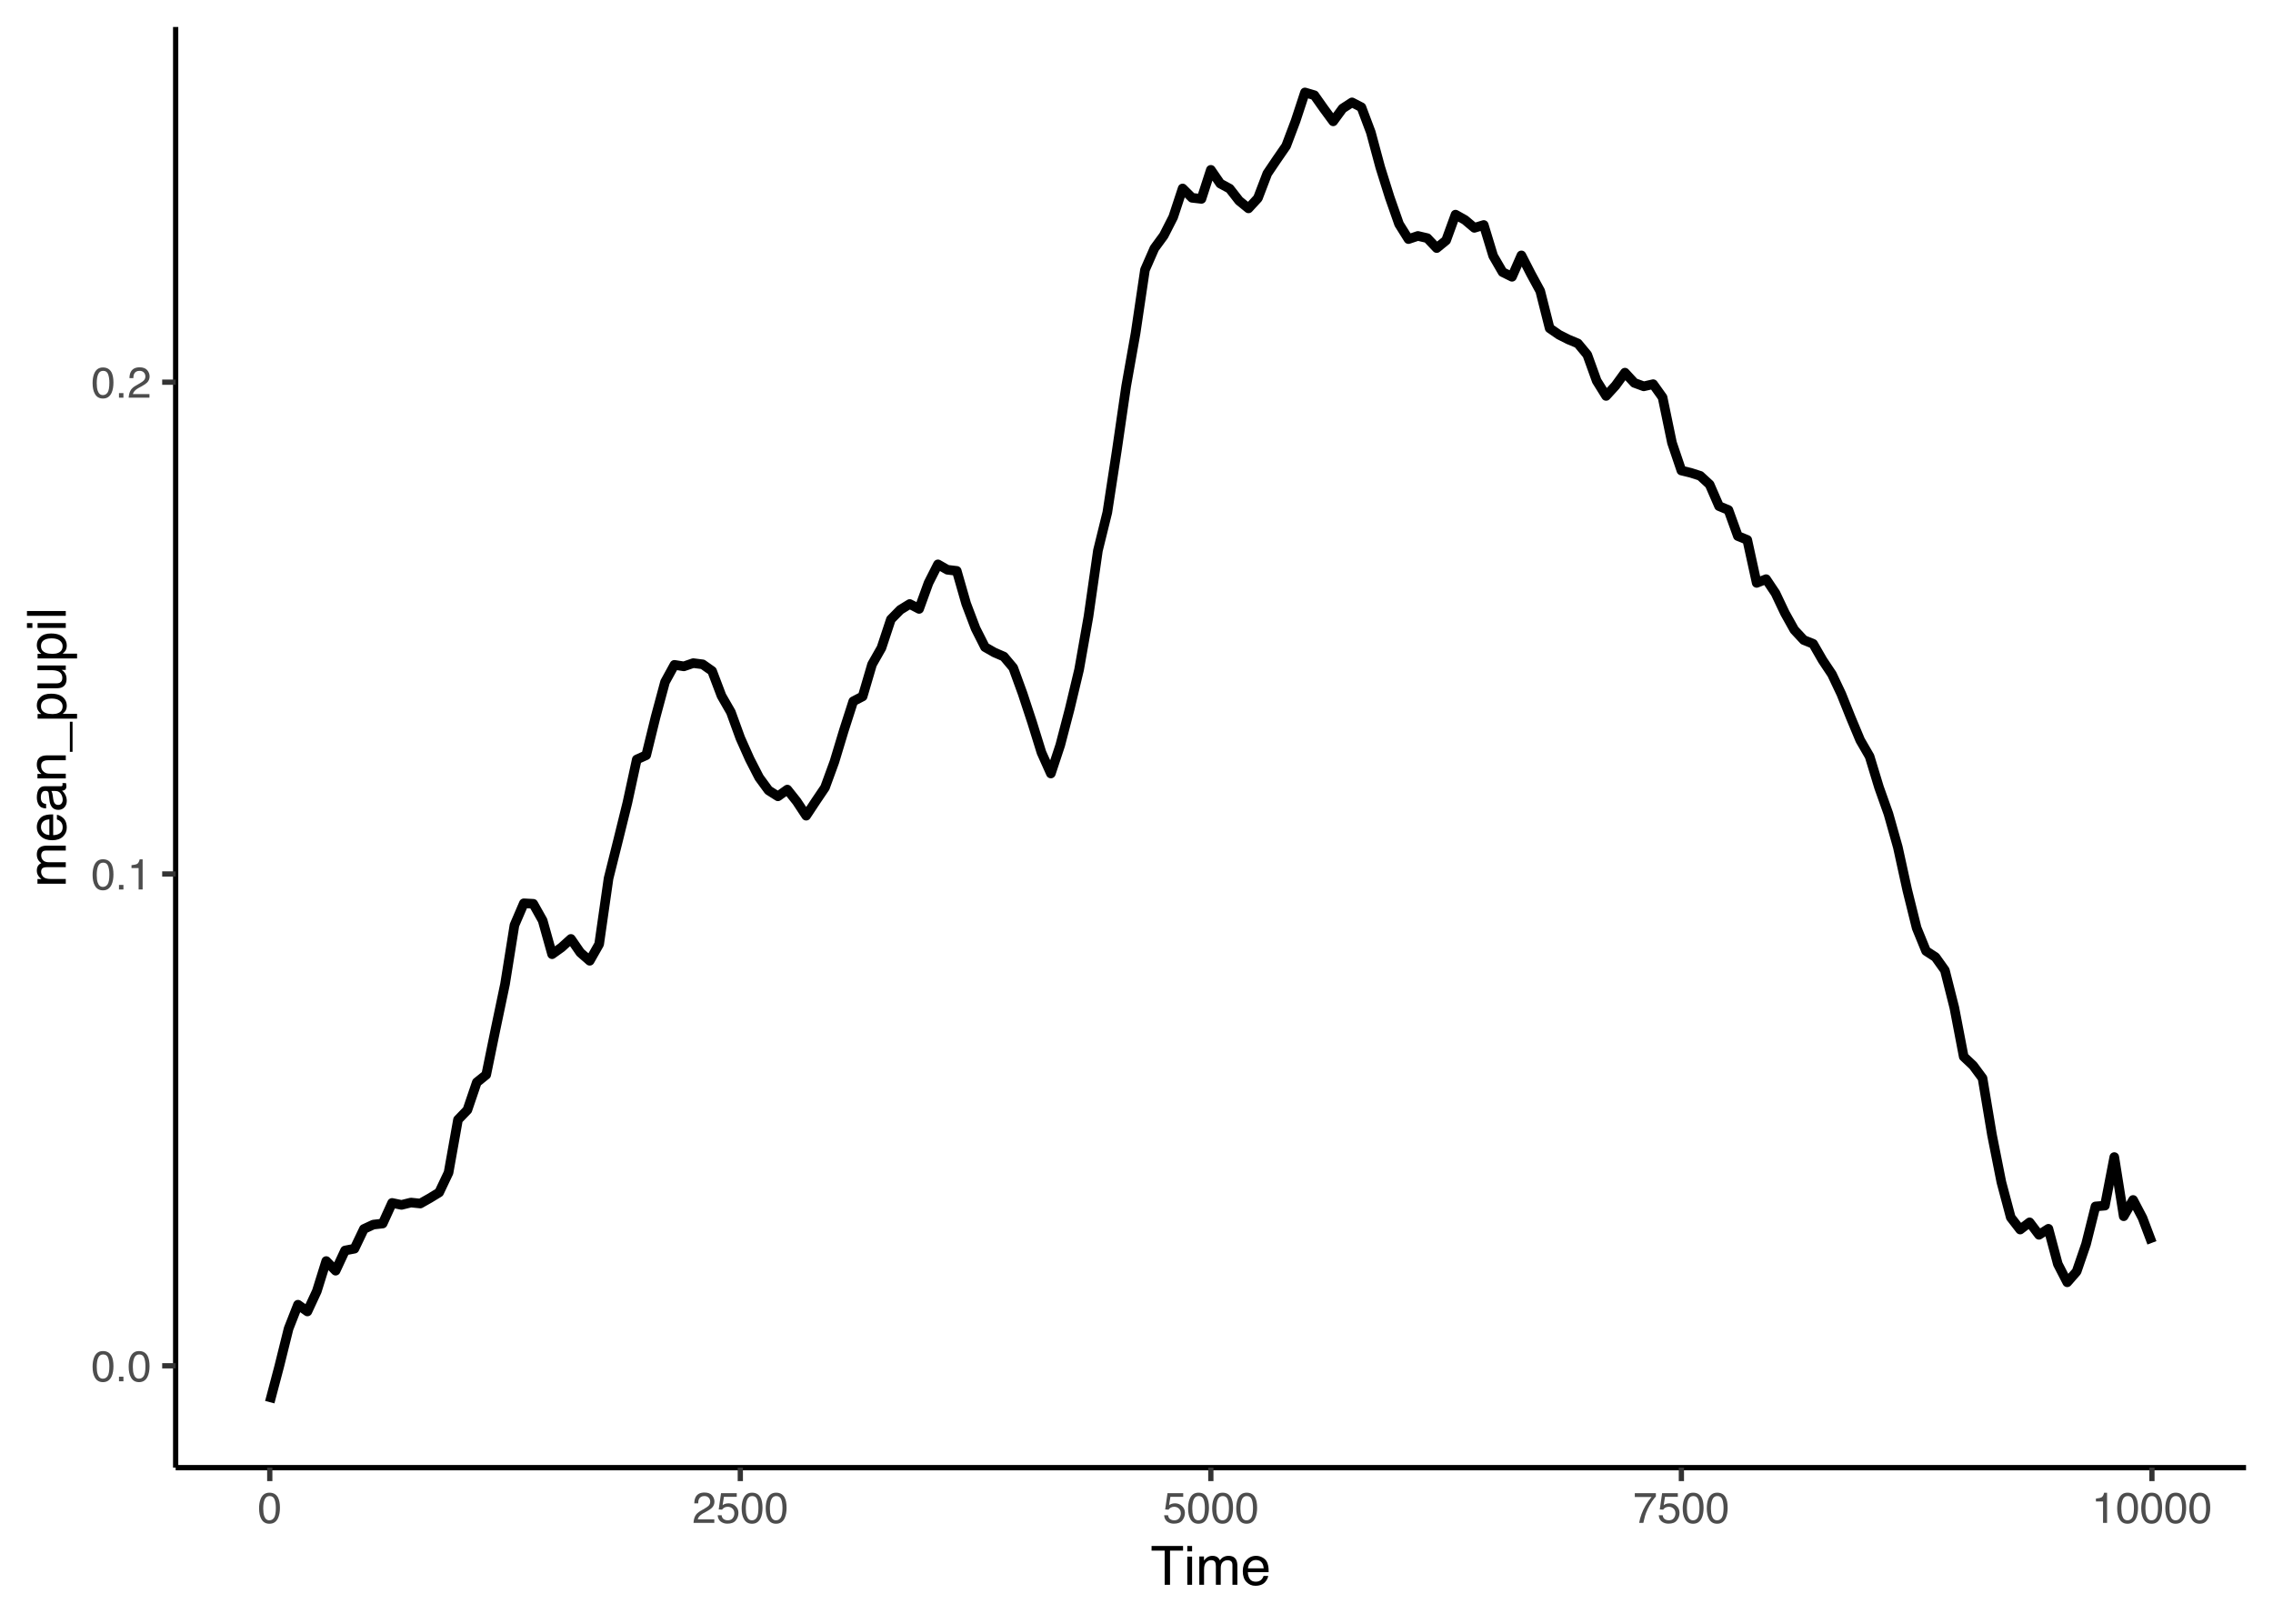
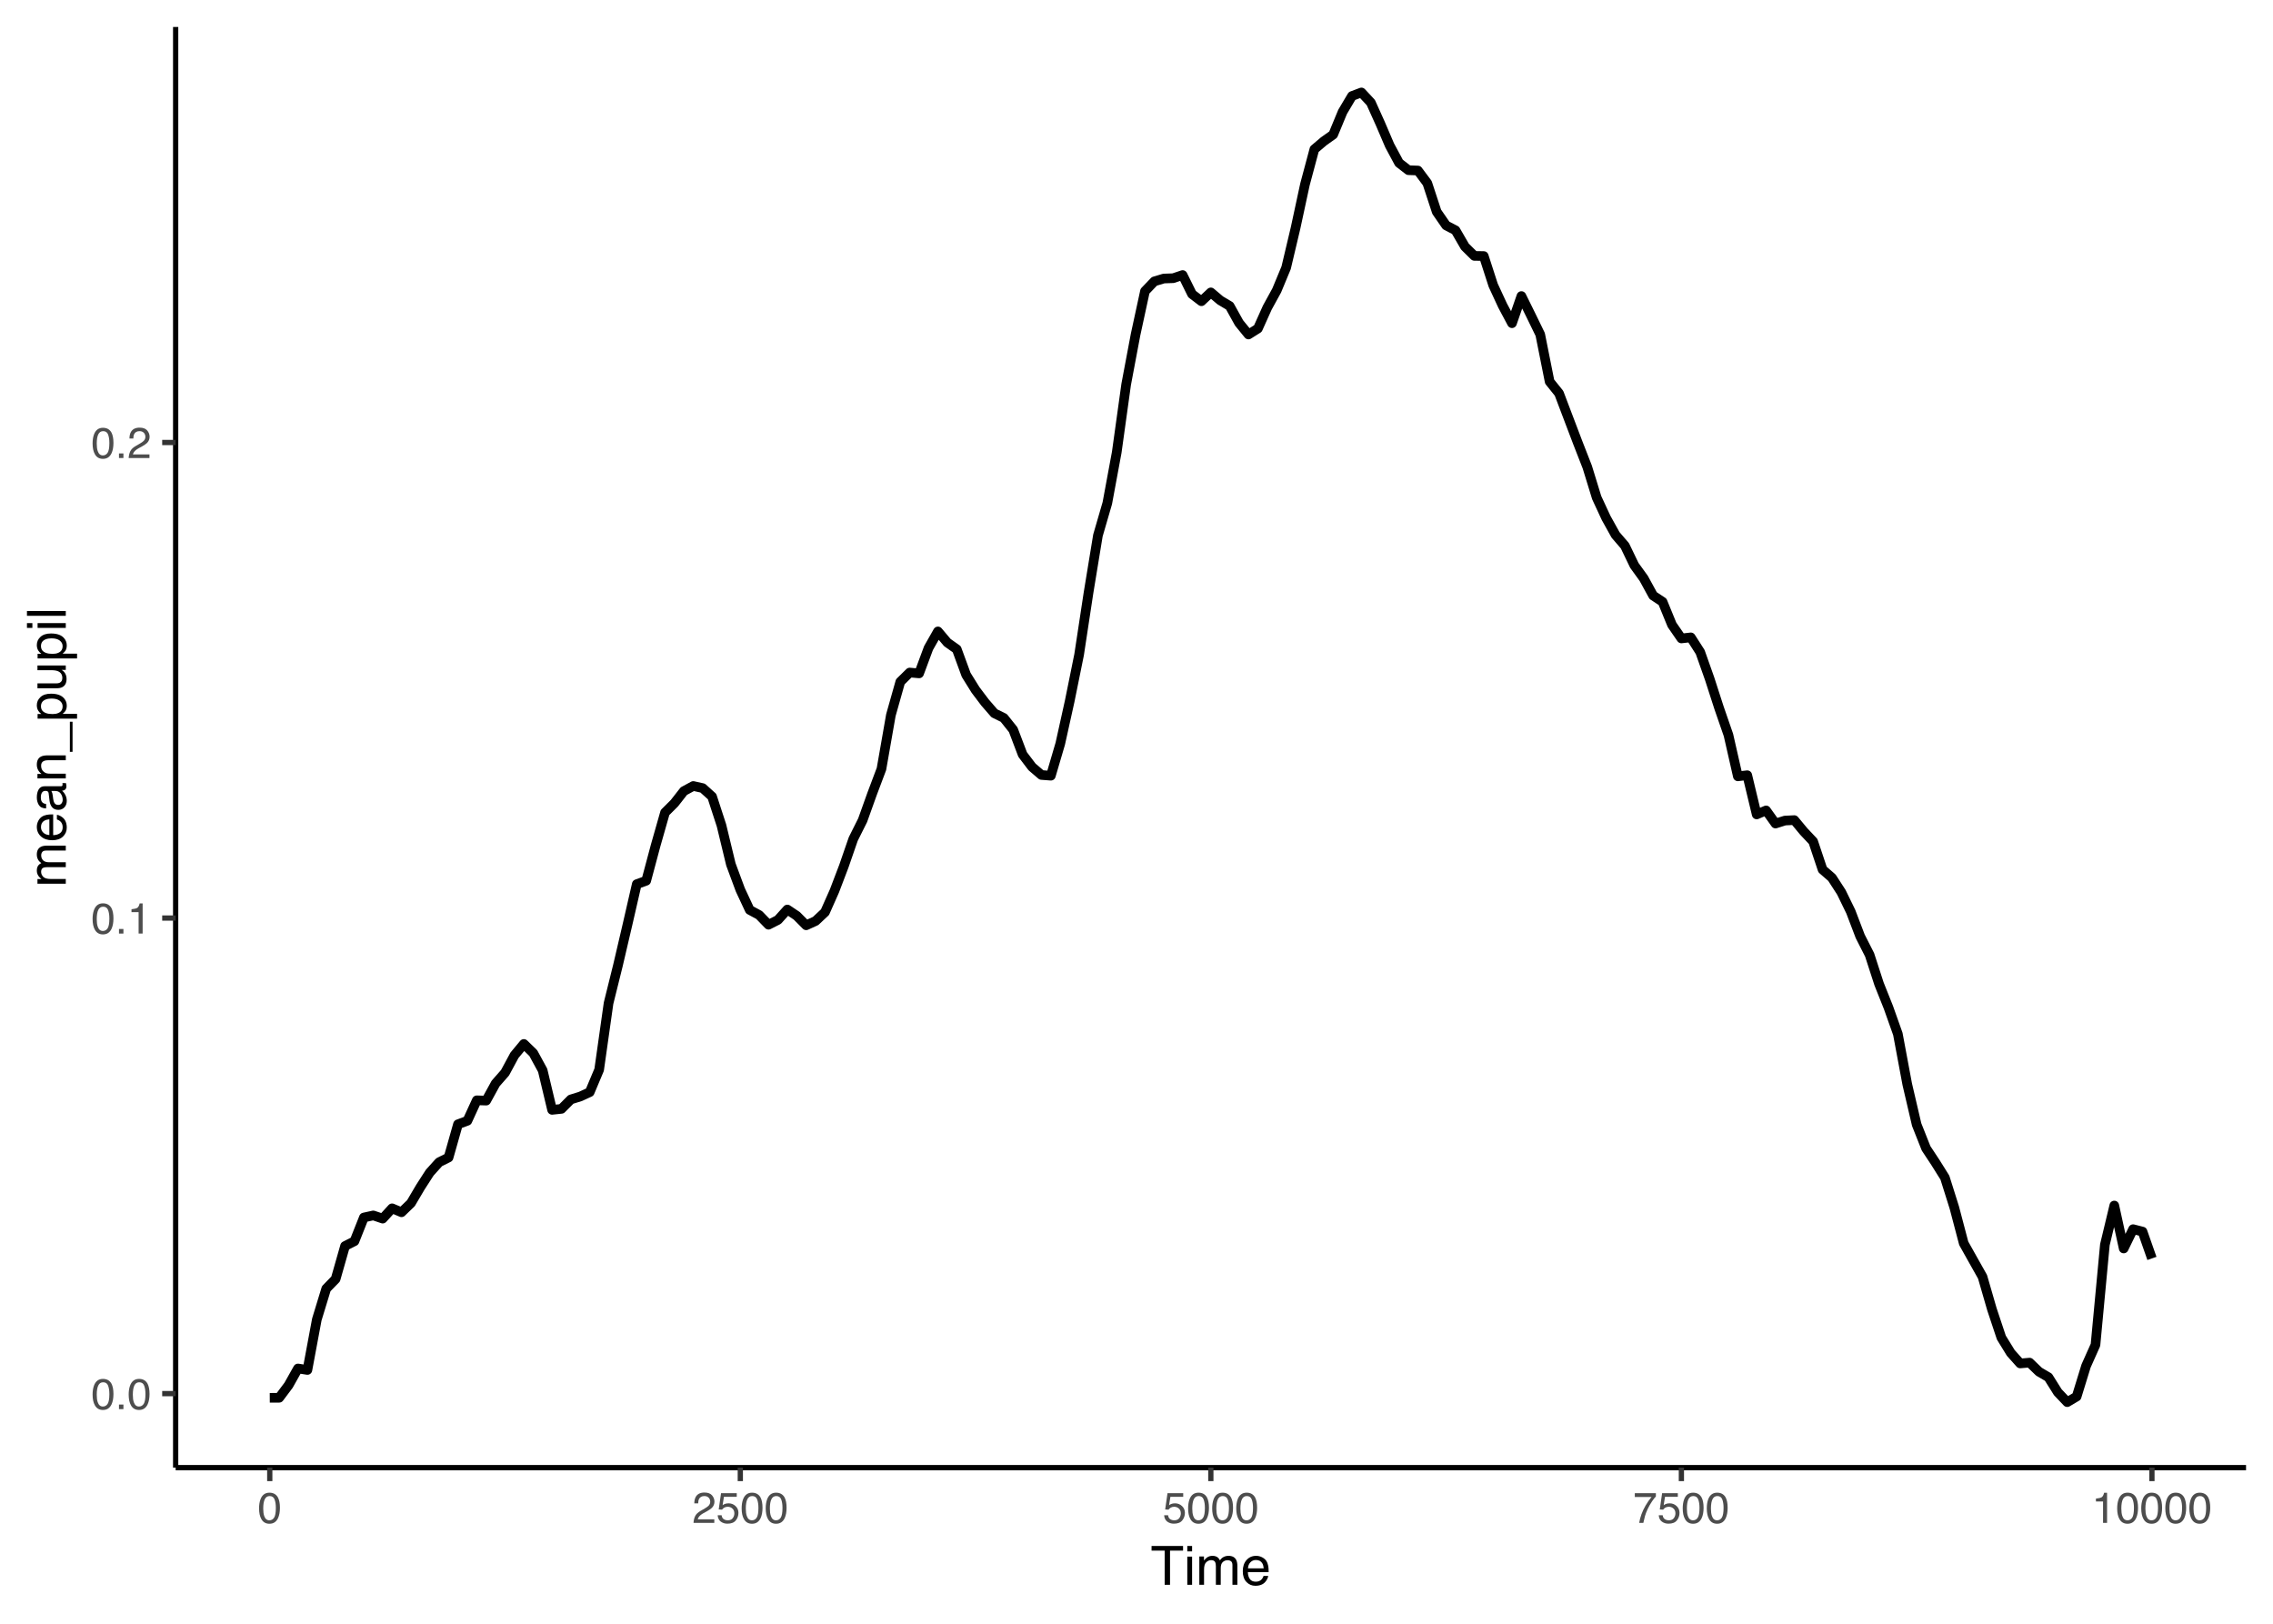
<svg xmlns="http://www.w3.org/2000/svg" xmlns:xlink="http://www.w3.org/1999/xlink" width="504pt" height="360pt" viewBox="0 0 504 360" version="1.1">
  <defs>
    <g>
      <symbol overflow="visible" id="glyph0-0">
        <path style="stroke:none;" d="M 0.312 0 L 0.312 -6.875 L 5.766 -6.875 L 5.766 0 Z M 4.906 -0.859 L 4.906 -6.016 L 1.172 -6.016 L 1.172 -0.859 Z M 4.906 -0.859 " />
      </symbol>
      <symbol overflow="visible" id="glyph0-1">
        <path style="stroke:none;" d="M 2.594 -6.703 C 3.457 -6.703 4.086 -6.348 4.484 -5.641 C 4.773 -5.086 4.922 -4.328 4.922 -3.359 C 4.922 -2.453 4.785 -1.695 4.516 -1.094 C 4.129 -0.238 3.488 0.188 2.594 0.188 C 1.781 0.188 1.18 -0.16 0.797 -0.859 C 0.461 -1.453 0.297 -2.238 0.297 -3.219 C 0.297 -3.977 0.395 -4.633 0.594 -5.188 C 0.957 -6.195 1.625 -6.703 2.594 -6.703 Z M 2.578 -0.578 C 3.016 -0.578 3.363 -0.77 3.625 -1.156 C 3.883 -1.551 4.016 -2.273 4.016 -3.328 C 4.016 -4.086 3.922 -4.711 3.734 -5.203 C 3.547 -5.703 3.18 -5.953 2.641 -5.953 C 2.148 -5.953 1.789 -5.719 1.562 -5.25 C 1.332 -4.781 1.219 -4.094 1.219 -3.188 C 1.219 -2.5 1.289 -1.945 1.438 -1.531 C 1.656 -0.895 2.035 -0.578 2.578 -0.578 Z M 2.578 -0.578 " />
      </symbol>
      <symbol overflow="visible" id="glyph0-2">
        <path style="stroke:none;" d="M 0.812 -1.016 L 1.797 -1.016 L 1.797 0 L 0.812 0 Z M 0.812 -1.016 " />
      </symbol>
      <symbol overflow="visible" id="glyph0-3">
        <path style="stroke:none;" d="M 0.922 -4.75 L 0.922 -5.391 C 1.523 -5.453 1.945 -5.551 2.188 -5.688 C 2.426 -5.832 2.609 -6.164 2.734 -6.688 L 3.391 -6.688 L 3.391 0 L 2.5 0 L 2.5 -4.75 Z M 0.922 -4.75 " />
      </symbol>
      <symbol overflow="visible" id="glyph0-4">
        <path style="stroke:none;" d="M 0.297 0 C 0.328 -0.57 0.445 -1.07 0.656 -1.5 C 0.863 -1.938 1.27 -2.328 1.875 -2.672 L 2.766 -3.188 C 3.172 -3.426 3.457 -3.629 3.625 -3.797 C 3.875 -4.055 4 -4.352 4 -4.688 C 4 -5.07 3.879 -5.379 3.641 -5.609 C 3.41 -5.836 3.102 -5.953 2.719 -5.953 C 2.133 -5.953 1.734 -5.734 1.516 -5.297 C 1.398 -5.066 1.336 -4.742 1.328 -4.328 L 0.469 -4.328 C 0.477 -4.91 0.582 -5.383 0.781 -5.75 C 1.145 -6.406 1.789 -6.734 2.719 -6.734 C 3.488 -6.734 4.051 -6.523 4.406 -6.109 C 4.758 -5.691 4.938 -5.227 4.938 -4.719 C 4.938 -4.188 4.75 -3.727 4.375 -3.344 C 4.156 -3.125 3.758 -2.852 3.188 -2.531 L 2.547 -2.188 C 2.242 -2.02 2.004 -1.859 1.828 -1.703 C 1.516 -1.43 1.316 -1.129 1.234 -0.797 L 4.906 -0.797 L 4.906 0 Z M 0.297 0 " />
      </symbol>
      <symbol overflow="visible" id="glyph0-5">
        <path style="stroke:none;" d="M 1.188 -1.703 C 1.238 -1.223 1.461 -0.895 1.859 -0.719 C 2.055 -0.625 2.285 -0.578 2.547 -0.578 C 3.047 -0.578 3.414 -0.734 3.656 -1.047 C 3.895 -1.367 4.016 -1.723 4.016 -2.109 C 4.016 -2.578 3.867 -2.938 3.578 -3.188 C 3.297 -3.445 2.957 -3.578 2.562 -3.578 C 2.27 -3.578 2.02 -3.52 1.812 -3.406 C 1.602 -3.289 1.426 -3.133 1.281 -2.938 L 0.547 -2.984 L 1.062 -6.594 L 4.547 -6.594 L 4.547 -5.781 L 1.703 -5.781 L 1.406 -3.922 C 1.562 -4.035 1.711 -4.125 1.859 -4.188 C 2.109 -4.289 2.395 -4.344 2.719 -4.344 C 3.332 -4.344 3.852 -4.141 4.281 -3.734 C 4.707 -3.336 4.922 -2.836 4.922 -2.234 C 4.922 -1.598 4.723 -1.035 4.328 -0.547 C 3.941 -0.066 3.32 0.172 2.469 0.172 C 1.914 0.172 1.43 0.02 1.016 -0.281 C 0.598 -0.594 0.363 -1.066 0.312 -1.703 Z M 1.188 -1.703 " />
      </symbol>
      <symbol overflow="visible" id="glyph0-6">
        <path style="stroke:none;" d="M 5.016 -6.594 L 5.016 -5.859 C 4.797 -5.648 4.508 -5.285 4.156 -4.766 C 3.801 -4.242 3.484 -3.688 3.203 -3.094 C 2.93 -2.508 2.727 -1.977 2.594 -1.5 C 2.5 -1.188 2.379 -0.688 2.234 0 L 1.312 0 C 1.52 -1.281 1.988 -2.555 2.719 -3.828 C 3.145 -4.566 3.594 -5.207 4.062 -5.75 L 0.344 -5.75 L 0.344 -6.594 Z M 5.016 -6.594 " />
      </symbol>
      <symbol overflow="visible" id="glyph1-0">
        <path style="stroke:none;" d="M 0.391 0 L 0.391 -8.609 L 7.219 -8.609 L 7.219 0 Z M 6.141 -1.078 L 6.141 -7.531 L 1.469 -7.531 L 1.469 -1.078 Z M 6.141 -1.078 " />
      </symbol>
      <symbol overflow="visible" id="glyph1-1">
        <path style="stroke:none;" d="M 7.172 -8.609 L 7.172 -7.578 L 4.281 -7.578 L 4.281 0 L 3.094 0 L 3.094 -7.578 L 0.188 -7.578 L 0.188 -8.609 Z M 7.172 -8.609 " />
      </symbol>
      <symbol overflow="visible" id="glyph1-2">
        <path style="stroke:none;" d="M 0.781 -6.25 L 1.844 -6.25 L 1.844 0 L 0.781 0 Z M 0.781 -8.609 L 1.844 -8.609 L 1.844 -7.406 L 0.781 -7.406 Z M 0.781 -8.609 " />
      </symbol>
      <symbol overflow="visible" id="glyph1-3">
        <path style="stroke:none;" d="M 0.781 -6.281 L 1.812 -6.281 L 1.812 -5.391 C 2.062 -5.691 2.289 -5.914 2.5 -6.062 C 2.844 -6.301 3.238 -6.422 3.688 -6.422 C 4.188 -6.422 4.586 -6.297 4.891 -6.047 C 5.055 -5.91 5.211 -5.703 5.359 -5.422 C 5.586 -5.766 5.859 -6.016 6.172 -6.172 C 6.492 -6.336 6.852 -6.422 7.25 -6.422 C 8.094 -6.422 8.664 -6.113 8.969 -5.5 C 9.133 -5.176 9.219 -4.734 9.219 -4.172 L 9.219 0 L 8.125 0 L 8.125 -4.359 C 8.125 -4.773 8.02 -5.062 7.812 -5.219 C 7.602 -5.375 7.348 -5.453 7.047 -5.453 C 6.629 -5.453 6.27 -5.312 5.969 -5.031 C 5.676 -4.758 5.531 -4.301 5.531 -3.656 L 5.531 0 L 4.453 0 L 4.453 -4.094 C 4.453 -4.52 4.398 -4.832 4.297 -5.031 C 4.141 -5.32 3.844 -5.469 3.406 -5.469 C 3.008 -5.469 2.645 -5.312 2.312 -5 C 1.988 -4.695 1.828 -4.141 1.828 -3.328 L 1.828 0 L 0.781 0 Z M 0.781 -6.281 " />
      </symbol>
      <symbol overflow="visible" id="glyph1-4">
        <path style="stroke:none;" d="M 3.391 -6.422 C 3.836 -6.422 4.27 -6.316 4.688 -6.109 C 5.102 -5.898 5.422 -5.629 5.641 -5.297 C 5.848 -4.973 5.988 -4.602 6.062 -4.188 C 6.125 -3.895 6.156 -3.43 6.156 -2.797 L 1.547 -2.797 C 1.566 -2.16 1.719 -1.648 2 -1.266 C 2.281 -0.879 2.719 -0.688 3.312 -0.688 C 3.863 -0.688 4.301 -0.867 4.625 -1.234 C 4.812 -1.441 4.945 -1.688 5.031 -1.969 L 6.062 -1.969 C 6.039 -1.738 5.953 -1.484 5.797 -1.203 C 5.641 -0.922 5.469 -0.688 5.281 -0.5 C 4.957 -0.188 4.555 0.02 4.078 0.125 C 3.828 0.188 3.539 0.219 3.219 0.219 C 2.438 0.219 1.773 -0.062 1.234 -0.625 C 0.691 -1.195 0.422 -1.992 0.422 -3.016 C 0.422 -4.023 0.691 -4.844 1.234 -5.469 C 1.785 -6.102 2.504 -6.422 3.391 -6.422 Z M 5.062 -3.641 C 5.02 -4.098 4.922 -4.461 4.766 -4.734 C 4.484 -5.242 4.004 -5.5 3.328 -5.5 C 2.836 -5.5 2.426 -5.32 2.094 -4.969 C 1.77 -4.625 1.598 -4.18 1.578 -3.641 Z M 3.281 -6.422 Z M 3.281 -6.422 " />
      </symbol>
      <symbol overflow="visible" id="glyph2-0">
        <path style="stroke:none;" d="M 0 -0.391 L -8.609 -0.391 L -8.609 -7.219 L 0 -7.219 Z M -1.078 -6.141 L -7.531 -6.141 L -7.531 -1.469 L -1.078 -1.469 Z M -1.078 -6.141 " />
      </symbol>
      <symbol overflow="visible" id="glyph2-1">
        <path style="stroke:none;" d="M -6.281 -0.781 L -6.281 -1.812 L -5.391 -1.812 C -5.691 -2.062 -5.914 -2.289 -6.062 -2.5 C -6.301 -2.844 -6.422 -3.238 -6.422 -3.688 C -6.422 -4.188 -6.297 -4.586 -6.047 -4.891 C -5.91 -5.055 -5.703 -5.211 -5.422 -5.359 C -5.766 -5.586 -6.016 -5.859 -6.172 -6.172 C -6.336 -6.492 -6.422 -6.852 -6.422 -7.25 C -6.422 -8.094 -6.113 -8.664 -5.5 -8.969 C -5.176 -9.133 -4.734 -9.219 -4.172 -9.219 L 0 -9.219 L 0 -8.125 L -4.359 -8.125 C -4.773 -8.125 -5.062 -8.02 -5.219 -7.812 C -5.375 -7.602 -5.453 -7.348 -5.453 -7.047 C -5.453 -6.629 -5.312 -6.27 -5.031 -5.969 C -4.758 -5.676 -4.301 -5.531 -3.656 -5.531 L 0 -5.531 L 0 -4.453 L -4.094 -4.453 C -4.52 -4.453 -4.832 -4.398 -5.031 -4.297 C -5.32 -4.141 -5.469 -3.844 -5.469 -3.406 C -5.469 -3.008 -5.312 -2.645 -5 -2.312 C -4.695 -1.988 -4.141 -1.828 -3.328 -1.828 L 0 -1.828 L 0 -0.781 Z M -6.281 -0.781 " />
      </symbol>
      <symbol overflow="visible" id="glyph2-2">
        <path style="stroke:none;" d="M -6.422 -3.391 C -6.422 -3.836 -6.316 -4.27 -6.109 -4.688 C -5.898 -5.102 -5.629 -5.422 -5.297 -5.641 C -4.973 -5.848 -4.602 -5.988 -4.188 -6.062 C -3.895 -6.125 -3.43 -6.156 -2.797 -6.156 L -2.797 -1.547 C -2.16 -1.566 -1.648 -1.719 -1.266 -2 C -0.879 -2.281 -0.688 -2.719 -0.688 -3.312 C -0.688 -3.863 -0.867 -4.301 -1.234 -4.625 C -1.441 -4.812 -1.688 -4.945 -1.969 -5.031 L -1.969 -6.062 C -1.738 -6.039 -1.484 -5.953 -1.203 -5.797 C -0.922 -5.641 -0.688 -5.469 -0.5 -5.281 C -0.188 -4.957 0.02 -4.555 0.125 -4.078 C 0.188 -3.828 0.219 -3.539 0.219 -3.219 C 0.219 -2.438 -0.062 -1.773 -0.625 -1.234 C -1.195 -0.691 -1.992 -0.422 -3.016 -0.422 C -4.023 -0.422 -4.844 -0.691 -5.469 -1.234 C -6.102 -1.785 -6.422 -2.504 -6.422 -3.391 Z M -3.641 -5.062 C -4.098 -5.02 -4.461 -4.922 -4.734 -4.766 C -5.242 -4.484 -5.5 -4.004 -5.5 -3.328 C -5.5 -2.836 -5.32 -2.426 -4.969 -2.094 C -4.625 -1.77 -4.18 -1.598 -3.641 -1.578 Z M -6.422 -3.281 Z M -6.422 -3.281 " />
      </symbol>
      <symbol overflow="visible" id="glyph2-3">
        <path style="stroke:none;" d="M -1.672 -1.578 C -1.367 -1.578 -1.129 -1.688 -0.953 -1.906 C -0.773 -2.133 -0.688 -2.398 -0.688 -2.703 C -0.688 -3.078 -0.77 -3.438 -0.938 -3.781 C -1.227 -4.375 -1.695 -4.672 -2.344 -4.672 L -3.188 -4.672 C -3.113 -4.535 -3.047 -4.363 -2.984 -4.156 C -2.93 -3.957 -2.895 -3.758 -2.875 -3.562 L -2.797 -2.938 C -2.742 -2.551 -2.66 -2.258 -2.547 -2.062 C -2.367 -1.738 -2.078 -1.578 -1.672 -1.578 Z M -3.797 -4.141 C -3.828 -4.379 -3.93 -4.539 -4.109 -4.625 C -4.203 -4.664 -4.336 -4.688 -4.516 -4.688 C -4.867 -4.688 -5.125 -4.555 -5.281 -4.297 C -5.445 -4.047 -5.531 -3.688 -5.531 -3.219 C -5.531 -2.664 -5.383 -2.273 -5.094 -2.047 C -4.926 -1.91 -4.68 -1.82 -4.359 -1.781 L -4.359 -0.797 C -5.129 -0.816 -5.664 -1.066 -5.969 -1.547 C -6.27 -2.035 -6.422 -2.598 -6.422 -3.234 C -6.422 -3.973 -6.281 -4.57 -6 -5.031 C -5.719 -5.488 -5.281 -5.719 -4.688 -5.719 L -1.078 -5.719 C -0.973 -5.719 -0.883 -5.738 -0.812 -5.781 C -0.75 -5.832 -0.719 -5.93 -0.719 -6.078 C -0.719 -6.117 -0.719 -6.164 -0.719 -6.219 C -0.727 -6.281 -0.738 -6.348 -0.75 -6.422 L 0.031 -6.422 C 0.07 -6.254 0.098 -6.125 0.109 -6.031 C 0.129 -5.945 0.141 -5.832 0.141 -5.688 C 0.141 -5.32 0.008 -5.062 -0.25 -4.906 C -0.383 -4.812 -0.578 -4.75 -0.828 -4.719 C -0.547 -4.5 -0.301 -4.188 -0.094 -3.781 C 0.113 -3.383 0.219 -2.945 0.219 -2.469 C 0.219 -1.883 0.039 -1.406 -0.312 -1.031 C -0.664 -0.664 -1.109 -0.484 -1.641 -0.484 C -2.223 -0.484 -2.676 -0.664 -3 -1.031 C -3.32 -1.395 -3.52 -1.867 -3.594 -2.453 Z M -6.422 -3.266 Z M -6.422 -3.266 " />
      </symbol>
      <symbol overflow="visible" id="glyph2-4">
        <path style="stroke:none;" d="M -6.281 -0.781 L -6.281 -1.781 L -5.391 -1.781 C -5.754 -2.07 -6.016 -2.383 -6.172 -2.719 C -6.336 -3.051 -6.422 -3.422 -6.422 -3.828 C -6.422 -4.711 -6.109 -5.312 -5.484 -5.625 C -5.141 -5.801 -4.656 -5.891 -4.031 -5.891 L 0 -5.891 L 0 -4.812 L -3.953 -4.812 C -4.336 -4.812 -4.645 -4.754 -4.875 -4.641 C -5.27 -4.453 -5.469 -4.113 -5.469 -3.625 C -5.469 -3.375 -5.441 -3.172 -5.391 -3.016 C -5.305 -2.723 -5.133 -2.469 -4.875 -2.25 C -4.664 -2.07 -4.453 -1.957 -4.234 -1.906 C -4.016 -1.852 -3.695 -1.828 -3.281 -1.828 L 0 -1.828 L 0 -0.781 Z M -6.422 -3.25 Z M -6.422 -3.25 " />
      </symbol>
      <symbol overflow="visible" id="glyph2-5">
        <path style="stroke:none;" d="M 1.5 0 L 0.906 0 L 0.906 -6.672 L 1.5 -6.672 Z M 1.5 0 " />
      </symbol>
      <symbol overflow="visible" id="glyph2-6">
        <path style="stroke:none;" d="M -0.703 -3.422 C -0.703 -3.91 -0.91 -4.316 -1.328 -4.641 C -1.742 -4.973 -2.359 -5.141 -3.172 -5.141 C -3.672 -5.141 -4.102 -5.066 -4.469 -4.922 C -5.156 -4.648 -5.5 -4.148 -5.5 -3.422 C -5.5 -2.691 -5.133 -2.191 -4.406 -1.922 C -4.02 -1.773 -3.523 -1.703 -2.922 -1.703 C -2.43 -1.703 -2.02 -1.773 -1.688 -1.922 C -1.031 -2.191 -0.703 -2.691 -0.703 -3.422 Z M -6.25 -0.688 L -6.25 -1.719 L -5.422 -1.719 C -5.703 -1.926 -5.922 -2.156 -6.078 -2.406 C -6.305 -2.758 -6.422 -3.176 -6.422 -3.656 C -6.422 -4.375 -6.148 -4.977 -5.609 -5.469 C -5.066 -5.969 -4.289 -6.219 -3.281 -6.219 C -1.906 -6.219 -0.926 -5.859 -0.344 -5.141 C 0.031 -4.691 0.219 -4.164 0.219 -3.562 C 0.219 -3.094 0.113 -2.695 -0.094 -2.375 C -0.219 -2.188 -0.422 -1.977 -0.703 -1.75 L 2.5 -1.75 L 2.5 -0.688 Z M -6.25 -0.688 " />
      </symbol>
      <symbol overflow="visible" id="glyph2-7">
        <path style="stroke:none;" d="M -6.281 -1.828 L -2.109 -1.828 C -1.785 -1.828 -1.523 -1.879 -1.328 -1.984 C -0.953 -2.172 -0.766 -2.52 -0.766 -3.031 C -0.766 -3.758 -1.094 -4.258 -1.75 -4.531 C -2.102 -4.676 -2.582 -4.75 -3.188 -4.75 L -6.281 -4.75 L -6.281 -5.797 L 0 -5.797 L 0 -4.812 L -0.922 -4.812 C -0.68 -4.676 -0.484 -4.508 -0.328 -4.312 C 0.004 -3.906 0.172 -3.414 0.172 -2.844 C 0.172 -1.945 -0.129 -1.336 -0.734 -1.016 C -1.047 -0.836 -1.473 -0.75 -2.016 -0.75 L -6.281 -0.75 Z M -6.422 -3.281 Z M -6.422 -3.281 " />
      </symbol>
      <symbol overflow="visible" id="glyph2-8">
        <path style="stroke:none;" d="M -6.25 -0.781 L -6.25 -1.844 L 0 -1.844 L 0 -0.781 Z M -8.609 -0.781 L -8.609 -1.844 L -7.406 -1.844 L -7.406 -0.781 Z M -8.609 -0.781 " />
      </symbol>
      <symbol overflow="visible" id="glyph2-9">
        <path style="stroke:none;" d="M -8.609 -0.797 L -8.609 -1.859 L 0 -1.859 L 0 -0.797 Z M -8.609 -0.797 " />
      </symbol>
    </g>
    <clipPath id="clip1">
      <path d="M 38.949 5.977 L 498.023 5.977 L 498.023 325.387 L 38.949 325.387 Z M 38.949 5.977 " />
    </clipPath>
  </defs>
  <g id="surface219">
    <rect x="0" y="0" width="504" height="360" style="fill:rgb(100%,100%,100%);fill-opacity:1;stroke:none;" />
    <rect x="0" y="0" width="504" height="360" style="fill:rgb(100%,100%,100%);fill-opacity:1;stroke:none;" />
    <path style="fill:none;stroke-width:1.164;stroke-linecap:round;stroke-linejoin:round;stroke:rgb(100%,100%,100%);stroke-opacity:1;stroke-miterlimit:10;" d="M 0 360 L 504 360 L 504 0 L 0 0 Z M 0 360 " />
    <g clip-path="url(#clip1)" clip-rule="nonzero">
      <path style=" stroke:none;fill-rule:nonzero;fill:rgb(100%,100%,100%);fill-opacity:1;" d="M 38.949 325.387 L 498.023 325.387 L 498.023 5.977 L 38.949 5.977 Z M 38.949 325.387 " />
    </g>
-     <path style="fill:none;stroke-width:2.134;stroke-linecap:butt;stroke-linejoin:round;stroke:rgb(0%,0%,0%);stroke-opacity:1;stroke-miterlimit:10;" d="M 59.816 310.871 L 61.902 302.98 L 63.988 294.578 L 66.074 289.266 L 68.164 290.762 L 70.25 286.273 L 72.336 279.59 L 74.422 281.723 L 76.508 277.246 L 78.598 276.844 L 80.684 272.48 L 82.77 271.508 L 84.855 271.27 L 86.941 266.703 L 89.027 267.137 L 91.117 266.621 L 93.203 266.832 L 95.289 265.652 L 97.375 264.379 L 99.461 259.98 L 101.551 248.254 L 103.637 246.086 L 105.723 239.965 L 107.809 238.289 L 109.895 228.125 L 111.984 218.176 L 114.07 205.129 L 116.156 200.27 L 118.242 200.379 L 120.328 204.09 L 122.418 211.555 L 124.504 210.059 L 126.59 208.168 L 128.676 211.191 L 130.762 213.012 L 132.852 209.332 L 134.938 194.75 L 137.023 186.426 L 139.109 177.988 L 141.195 168.383 L 143.285 167.438 L 145.371 158.953 L 147.457 151.211 L 149.543 147.406 L 151.629 147.738 L 153.719 147.023 L 155.805 147.289 L 157.891 148.758 L 159.977 154.262 L 162.062 157.891 L 164.152 163.637 L 166.238 168.312 L 168.324 172.375 L 170.41 175.227 L 172.496 176.551 L 174.582 175.059 L 176.672 177.691 L 178.758 180.848 L 180.844 177.691 L 182.93 174.602 L 185.016 168.895 L 187.105 161.973 L 189.191 155.488 L 191.277 154.402 L 193.363 147.309 L 195.449 143.637 L 197.539 137.328 L 199.625 135.203 L 201.711 133.914 L 203.797 135 L 205.883 129.25 L 207.973 125.125 L 210.059 126.32 L 212.145 126.57 L 214.23 133.836 L 216.316 139.332 L 218.406 143.469 L 220.492 144.664 L 222.578 145.562 L 224.664 148.047 L 226.75 153.777 L 228.84 160.117 L 230.926 166.836 L 233.012 171.492 L 235.098 165.188 L 237.184 157.199 L 239.273 148.457 L 241.359 136.645 L 243.445 122.066 L 245.531 113.605 L 247.617 100.008 L 249.707 85.625 L 251.793 73.891 L 253.879 59.828 L 255.965 55.066 L 258.051 52.215 L 260.137 48.121 L 262.227 41.785 L 264.312 43.855 L 266.398 44.094 L 268.484 37.656 L 270.57 40.695 L 272.66 41.824 L 274.746 44.5 L 276.832 46.199 L 278.918 43.93 L 281.004 38.473 L 283.094 35.379 L 285.18 32.352 L 287.266 26.832 L 289.352 20.496 L 291.438 21.113 L 293.527 24.07 L 295.613 26.902 L 297.699 24.051 L 299.785 22.699 L 301.871 23.781 L 303.961 29.336 L 306.047 37.082 L 308.133 43.734 L 310.219 49.676 L 312.305 53.008 L 314.395 52.309 L 316.48 52.797 L 318.566 55 L 320.652 53.297 L 322.738 47.586 L 324.828 48.758 L 326.914 50.516 L 329 49.883 L 331.086 56.734 L 333.172 60.332 L 335.262 61.367 L 337.348 56.621 L 339.434 60.688 L 341.52 64.527 L 343.605 72.773 L 345.691 74.219 L 347.781 75.273 L 349.867 76.141 L 351.953 78.656 L 354.039 84.43 L 356.125 87.781 L 358.215 85.492 L 360.301 82.621 L 362.387 84.887 L 364.473 85.652 L 366.559 85.176 L 368.648 88.102 L 370.734 98.164 L 372.82 104.32 L 374.906 104.828 L 376.992 105.496 L 379.082 107.418 L 381.168 112.211 L 383.254 113.082 L 385.34 118.848 L 387.426 119.699 L 389.516 129.234 L 391.602 128.406 L 393.688 131.523 L 395.773 135.918 L 397.859 139.648 L 399.949 141.898 L 402.035 142.738 L 404.121 146.363 L 406.207 149.492 L 408.293 153.895 L 410.383 159.113 L 412.469 164.105 L 414.555 167.711 L 416.641 174.566 L 418.727 180.43 L 420.816 187.836 L 422.902 197.344 L 424.988 205.742 L 427.074 210.844 L 429.16 212.199 L 431.246 215.121 L 433.336 223.395 L 435.422 234.27 L 437.508 236.234 L 439.594 239.051 L 441.68 251.562 L 443.77 262.09 L 445.855 269.906 L 447.941 272.602 L 450.027 271.008 L 452.113 273.77 L 454.203 272.434 L 456.289 280.25 L 458.375 284.297 L 460.461 281.906 L 462.547 275.832 L 464.637 267.48 L 466.723 267.301 L 468.809 256.535 L 470.895 269.652 L 472.98 266.043 L 475.07 270.031 L 477.156 275.547 " />
+     <path style="fill:none;stroke-width:2.134;stroke-linecap:butt;stroke-linejoin:round;stroke:rgb(0%,0%,0%);stroke-opacity:1;stroke-miterlimit:10;" d="M 59.816 309.914 L 61.902 309.902 L 63.988 307.117 L 66.074 303.402 L 68.164 303.734 L 70.25 292.547 L 72.336 285.719 L 74.422 283.57 L 76.508 276.254 L 78.598 275.188 L 80.684 269.93 L 82.77 269.473 L 84.855 270.18 L 86.941 267.895 L 89.027 268.773 L 91.117 266.758 L 93.203 263.223 L 95.289 259.984 L 97.375 257.672 L 99.461 256.633 L 101.551 249.262 L 103.637 248.488 L 105.723 243.949 L 107.809 244.016 L 109.895 240.215 L 111.984 237.836 L 114.07 233.969 L 116.156 231.453 L 118.242 233.48 L 120.328 237.305 L 122.418 246.066 L 124.504 245.844 L 126.59 243.75 L 128.676 243.102 L 130.762 242.141 L 132.852 237.168 L 134.938 222.422 L 137.023 214.027 L 139.109 205.102 L 141.195 196.023 L 143.285 195.27 L 145.371 187.469 L 147.457 180.148 L 149.543 178.066 L 151.629 175.398 L 153.719 174.262 L 155.805 174.727 L 157.891 176.609 L 159.977 183.012 L 162.062 191.641 L 164.152 197.273 L 166.238 201.742 L 168.324 202.867 L 170.41 205.02 L 172.496 203.961 L 174.582 201.648 L 176.672 203.047 L 178.758 205.145 L 180.844 204.195 L 182.93 202.238 L 185.016 197.539 L 187.105 192.055 L 189.191 186.023 L 191.277 181.852 L 193.363 176.027 L 195.449 170.484 L 197.539 158.547 L 199.625 151.164 L 201.711 149.109 L 203.797 149.297 L 205.883 143.68 L 207.973 139.992 L 210.059 142.461 L 212.145 143.938 L 214.23 149.625 L 216.316 152.977 L 218.406 155.742 L 220.492 158.148 L 222.578 159.176 L 224.664 161.793 L 226.75 167.285 L 228.84 170.035 L 230.926 171.82 L 233.012 171.98 L 235.098 164.883 L 237.184 155.465 L 239.273 145.156 L 241.359 131.434 L 243.445 118.719 L 245.531 111.547 L 247.617 100.285 L 249.707 85.242 L 251.793 74.18 L 253.879 64.555 L 255.965 62.379 L 258.051 61.754 L 260.137 61.68 L 262.227 60.977 L 264.312 65.199 L 266.398 66.789 L 268.484 64.828 L 270.57 66.594 L 272.66 67.84 L 274.746 71.598 L 276.832 74.16 L 278.918 72.844 L 281.004 68.199 L 283.094 64.387 L 285.18 59.359 L 287.266 50.555 L 289.352 40.883 L 291.438 33.09 L 293.527 31.316 L 295.613 29.836 L 297.699 24.801 L 299.785 21.285 L 301.871 20.496 L 303.961 22.738 L 306.047 27.367 L 308.133 32.238 L 310.219 36.121 L 312.305 37.734 L 314.395 37.809 L 316.48 40.605 L 318.566 46.953 L 320.652 49.973 L 322.738 51.066 L 324.828 54.676 L 326.914 56.734 L 329 56.766 L 331.086 63.223 L 333.172 67.734 L 335.262 71.66 L 337.348 65.637 L 339.434 69.867 L 341.52 74.156 L 343.605 84.605 L 345.691 87.203 L 347.781 92.715 L 349.867 98.203 L 351.953 103.543 L 354.039 110.324 L 356.125 114.824 L 358.215 118.586 L 360.301 121.012 L 362.387 125.348 L 364.473 128.234 L 366.559 132.047 L 368.648 133.426 L 370.734 138.523 L 372.82 141.547 L 374.906 141.312 L 376.992 144.566 L 379.082 150.477 L 381.168 156.934 L 383.254 162.957 L 385.34 172.121 L 387.426 171.875 L 389.516 180.57 L 391.602 179.676 L 393.688 182.59 L 395.773 181.93 L 397.859 181.824 L 399.949 184.344 L 402.035 186.555 L 404.121 192.789 L 406.207 194.605 L 408.293 197.832 L 410.383 202.125 L 412.469 207.594 L 414.555 211.695 L 416.641 218.125 L 418.727 223.355 L 420.816 229.238 L 422.902 240.398 L 424.988 249.332 L 427.074 254.594 L 429.16 257.754 L 431.246 261.086 L 433.336 267.727 L 435.422 275.648 L 437.508 279.371 L 439.594 283.078 L 441.68 290.285 L 443.77 296.562 L 445.855 299.953 L 447.941 302.289 L 450.027 302.109 L 452.113 304.121 L 454.203 305.348 L 456.289 308.676 L 458.375 310.871 L 460.461 309.633 L 462.547 302.855 L 464.637 298.176 L 466.723 275.965 L 468.809 267.277 L 470.895 276.801 L 472.98 272.52 L 475.07 273.055 L 477.156 279.004 " />
    <path style="fill:none;stroke-width:1.164;stroke-linecap:butt;stroke-linejoin:round;stroke:rgb(0%,0%,0%);stroke-opacity:1;stroke-miterlimit:10;" d="M 38.949 325.387 L 38.949 5.977 " />
    <g style="fill:rgb(30.196%,30.196%,30.196%);fill-opacity:1;">
-       <use xlink:href="#glyph0-1" x="20.234" y="306.246" />
-       <use xlink:href="#glyph0-2" x="25.57" y="306.246" />
-       <use xlink:href="#glyph0-1" x="28.235" y="306.246" />
+       <use xlink:href="#glyph0-1" x="20.234" y="312.418" />
+       <use xlink:href="#glyph0-2" x="25.57" y="312.418" />
+       <use xlink:href="#glyph0-1" x="28.235" y="312.418" />
    </g>
    <g style="fill:rgb(30.196%,30.196%,30.196%);fill-opacity:1;">
-       <use xlink:href="#glyph0-1" x="20.234" y="197.211" />
-       <use xlink:href="#glyph0-2" x="25.57" y="197.211" />
-       <use xlink:href="#glyph0-3" x="28.235" y="197.211" />
+       <use xlink:href="#glyph0-1" x="20.234" y="206.98" />
+       <use xlink:href="#glyph0-2" x="25.57" y="206.98" />
+       <use xlink:href="#glyph0-3" x="28.235" y="206.98" />
    </g>
    <g style="fill:rgb(30.196%,30.196%,30.196%);fill-opacity:1;">
-       <use xlink:href="#glyph0-1" x="20.234" y="88.172" />
-       <use xlink:href="#glyph0-2" x="25.57" y="88.172" />
-       <use xlink:href="#glyph0-4" x="28.235" y="88.172" />
+       <use xlink:href="#glyph0-1" x="20.234" y="101.547" />
+       <use xlink:href="#glyph0-2" x="25.57" y="101.547" />
+       <use xlink:href="#glyph0-4" x="28.235" y="101.547" />
    </g>
-     <path style="fill:none;stroke-width:1.164;stroke-linecap:butt;stroke-linejoin:round;stroke:rgb(20%,20%,20%);stroke-opacity:1;stroke-miterlimit:10;" d="M 35.961 302.809 L 38.949 302.809 " />
-     <path style="fill:none;stroke-width:1.164;stroke-linecap:butt;stroke-linejoin:round;stroke:rgb(20%,20%,20%);stroke-opacity:1;stroke-miterlimit:10;" d="M 35.961 193.773 L 38.949 193.773 " />
-     <path style="fill:none;stroke-width:1.164;stroke-linecap:butt;stroke-linejoin:round;stroke:rgb(20%,20%,20%);stroke-opacity:1;stroke-miterlimit:10;" d="M 35.961 84.734 L 38.949 84.734 " />
+     <path style="fill:none;stroke-width:1.164;stroke-linecap:butt;stroke-linejoin:round;stroke:rgb(20%,20%,20%);stroke-opacity:1;stroke-miterlimit:10;" d="M 35.961 308.98 L 38.949 308.98 " />
+     <path style="fill:none;stroke-width:1.164;stroke-linecap:butt;stroke-linejoin:round;stroke:rgb(20%,20%,20%);stroke-opacity:1;stroke-miterlimit:10;" d="M 35.961 203.543 L 38.949 203.543 " />
+     <path style="fill:none;stroke-width:1.164;stroke-linecap:butt;stroke-linejoin:round;stroke:rgb(20%,20%,20%);stroke-opacity:1;stroke-miterlimit:10;" d="M 35.961 98.109 L 38.949 98.109 " />
    <path style="fill:none;stroke-width:1.164;stroke-linecap:butt;stroke-linejoin:round;stroke:rgb(0%,0%,0%);stroke-opacity:1;stroke-miterlimit:10;" d="M 38.949 325.387 L 498.023 325.387 " />
    <path style="fill:none;stroke-width:1.164;stroke-linecap:butt;stroke-linejoin:round;stroke:rgb(20%,20%,20%);stroke-opacity:1;stroke-miterlimit:10;" d="M 59.816 328.379 L 59.816 325.387 " />
    <path style="fill:none;stroke-width:1.164;stroke-linecap:butt;stroke-linejoin:round;stroke:rgb(20%,20%,20%);stroke-opacity:1;stroke-miterlimit:10;" d="M 164.152 328.379 L 164.152 325.387 " />
    <path style="fill:none;stroke-width:1.164;stroke-linecap:butt;stroke-linejoin:round;stroke:rgb(20%,20%,20%);stroke-opacity:1;stroke-miterlimit:10;" d="M 268.484 328.379 L 268.484 325.387 " />
    <path style="fill:none;stroke-width:1.164;stroke-linecap:butt;stroke-linejoin:round;stroke:rgb(20%,20%,20%);stroke-opacity:1;stroke-miterlimit:10;" d="M 372.82 328.379 L 372.82 325.387 " />
    <path style="fill:none;stroke-width:1.164;stroke-linecap:butt;stroke-linejoin:round;stroke:rgb(20%,20%,20%);stroke-opacity:1;stroke-miterlimit:10;" d="M 477.156 328.379 L 477.156 325.387 " />
    <g style="fill:rgb(30.196%,30.196%,30.196%);fill-opacity:1;">
      <use xlink:href="#glyph0-1" x="57.148" y="337.645" />
    </g>
    <g style="fill:rgb(30.196%,30.196%,30.196%);fill-opacity:1;">
      <use xlink:href="#glyph0-4" x="153.48" y="337.645" />
      <use xlink:href="#glyph0-5" x="158.816" y="337.645" />
      <use xlink:href="#glyph0-1" x="164.152" y="337.645" />
      <use xlink:href="#glyph0-1" x="169.487" y="337.645" />
    </g>
    <g style="fill:rgb(30.196%,30.196%,30.196%);fill-opacity:1;">
      <use xlink:href="#glyph0-5" x="257.812" y="337.645" />
      <use xlink:href="#glyph0-1" x="263.148" y="337.645" />
      <use xlink:href="#glyph0-1" x="268.484" y="337.645" />
      <use xlink:href="#glyph0-1" x="273.819" y="337.645" />
    </g>
    <g style="fill:rgb(30.196%,30.196%,30.196%);fill-opacity:1;">
      <use xlink:href="#glyph0-6" x="362.148" y="337.645" />
      <use xlink:href="#glyph0-5" x="367.484" y="337.645" />
      <use xlink:href="#glyph0-1" x="372.82" y="337.645" />
      <use xlink:href="#glyph0-1" x="378.155" y="337.645" />
    </g>
    <g style="fill:rgb(30.196%,30.196%,30.196%);fill-opacity:1;">
      <use xlink:href="#glyph0-3" x="463.816" y="337.645" />
      <use xlink:href="#glyph0-1" x="469.152" y="337.645" />
      <use xlink:href="#glyph0-1" x="474.488" y="337.645" />
      <use xlink:href="#glyph0-1" x="479.823" y="337.645" />
      <use xlink:href="#glyph0-1" x="485.159" y="337.645" />
    </g>
    <g style="fill:rgb(0%,0%,0%);fill-opacity:1;">
      <use xlink:href="#glyph1-1" x="255.152" y="351.367" />
      <use xlink:href="#glyph1-2" x="262.482" y="351.367" />
      <use xlink:href="#glyph1-3" x="265.148" y="351.367" />
      <use xlink:href="#glyph1-4" x="275.145" y="351.367" />
    </g>
    <g style="fill:rgb(0%,0%,0%);fill-opacity:1;">
      <use xlink:href="#glyph2-1" x="14.586" y="196.707" />
      <use xlink:href="#glyph2-2" x="14.586" y="186.711" />
      <use xlink:href="#glyph2-3" x="14.586" y="180.037" />
      <use xlink:href="#glyph2-4" x="14.586" y="173.363" />
      <use xlink:href="#glyph2-5" x="14.586" y="166.689" />
      <use xlink:href="#glyph2-6" x="14.586" y="160.016" />
      <use xlink:href="#glyph2-7" x="14.586" y="153.342" />
      <use xlink:href="#glyph2-6" x="14.586" y="146.668" />
      <use xlink:href="#glyph2-8" x="14.586" y="139.994" />
      <use xlink:href="#glyph2-9" x="14.586" y="137.328" />
    </g>
  </g>
</svg>
